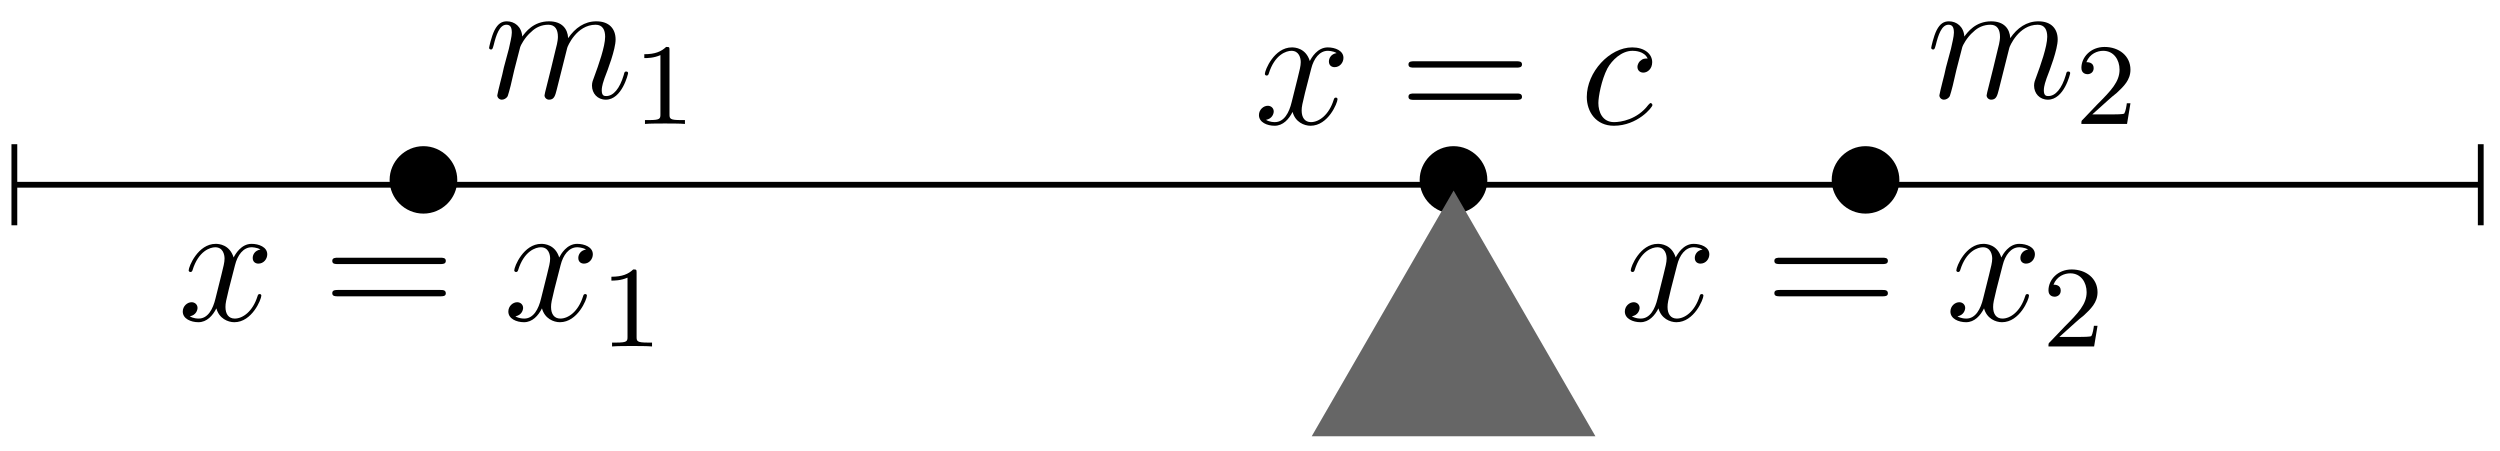
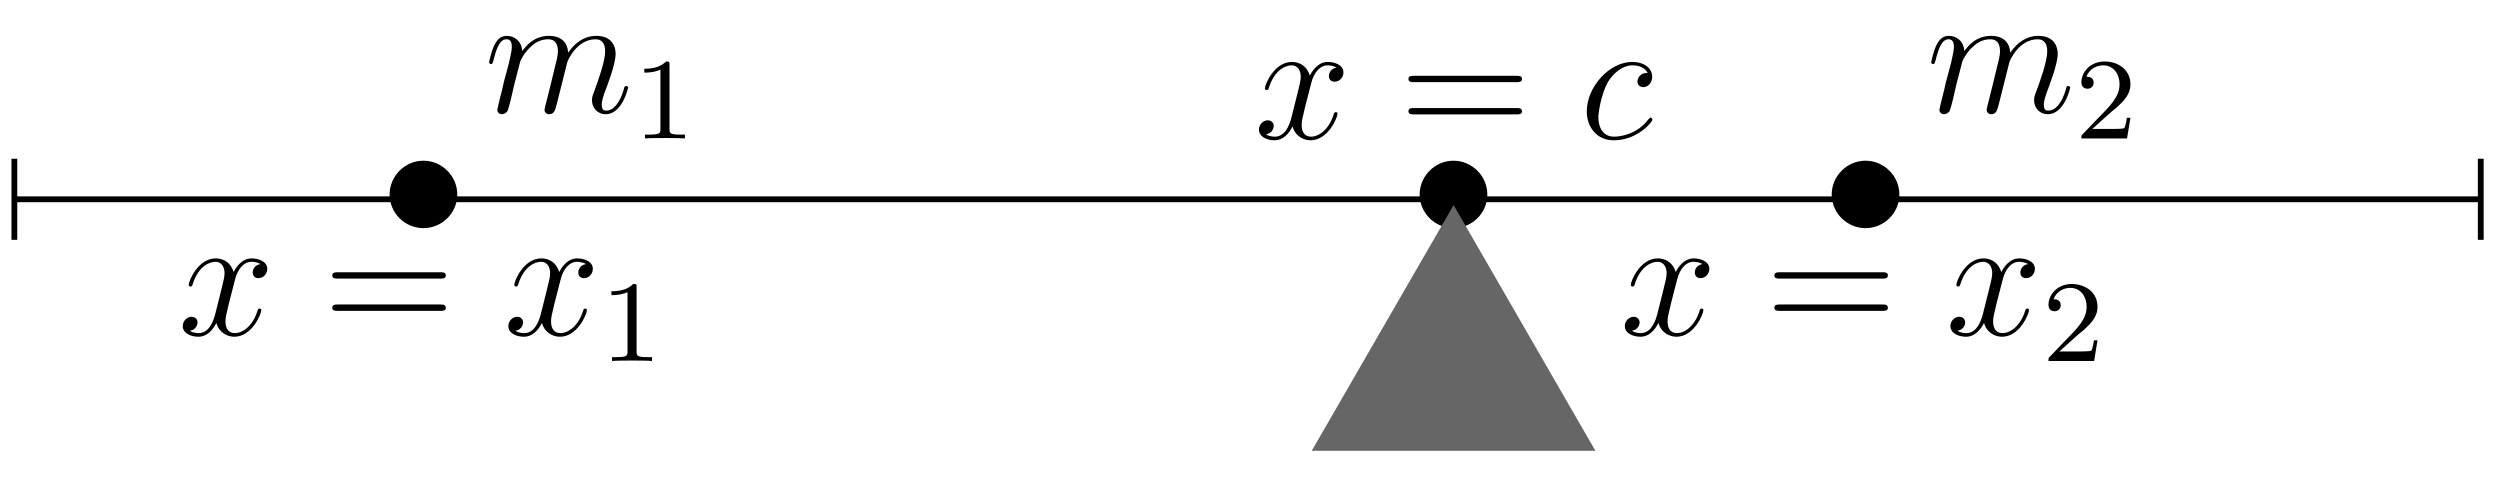
- <svg xmlns="http://www.w3.org/2000/svg" xmlns:xlink="http://www.w3.org/1999/xlink" width="172pt" height="31pt" viewBox="0 0 172 31" version="1.1">
+ <svg xmlns="http://www.w3.org/2000/svg" xmlns:xlink="http://www.w3.org/1999/xlink" width="172pt" height="33pt" viewBox="0 0 172 33" version="1.1">
  <defs>
    <g>
      <symbol overflow="visible" id="glyph0-0">
        <path style="stroke:none;" d="" />
      </symbol>
      <symbol overflow="visible" id="glyph0-1">
        <path style="stroke:none;" d="M 5.312 -2.984 C 5.312 -4.266 4.25 -5.312 2.984 -5.312 C 1.703 -5.312 0.656 -4.25 0.656 -2.984 C 0.656 -1.719 1.703 -0.672 2.984 -0.672 C 4.25 -0.672 5.312 -1.703 5.312 -2.984 Z M 5.312 -2.984 " />
      </symbol>
      <symbol overflow="visible" id="glyph1-0">
        <path style="stroke:none;" d="" />
      </symbol>
      <symbol overflow="visible" id="glyph1-1">
        <path style="stroke:none;" d="M 5.672 -4.875 C 5.281 -4.812 5.141 -4.516 5.141 -4.297 C 5.141 -4 5.359 -3.906 5.531 -3.906 C 5.891 -3.906 6.141 -4.219 6.141 -4.547 C 6.141 -5.047 5.562 -5.266 5.062 -5.266 C 4.344 -5.266 3.938 -4.547 3.828 -4.328 C 3.547 -5.219 2.812 -5.266 2.594 -5.266 C 1.375 -5.266 0.734 -3.703 0.734 -3.438 C 0.734 -3.391 0.781 -3.328 0.859 -3.328 C 0.953 -3.328 0.984 -3.406 1 -3.453 C 1.406 -4.781 2.219 -5.031 2.562 -5.031 C 3.094 -5.031 3.203 -4.531 3.203 -4.25 C 3.203 -3.984 3.125 -3.703 2.984 -3.125 L 2.578 -1.5 C 2.406 -0.781 2.062 -0.125 1.422 -0.125 C 1.359 -0.125 1.062 -0.125 0.812 -0.281 C 1.25 -0.359 1.344 -0.719 1.344 -0.859 C 1.344 -1.094 1.156 -1.25 0.938 -1.25 C 0.641 -1.25 0.328 -0.984 0.328 -0.609 C 0.328 -0.109 0.891 0.125 1.406 0.125 C 1.984 0.125 2.391 -0.328 2.641 -0.828 C 2.828 -0.125 3.438 0.125 3.875 0.125 C 5.094 0.125 5.734 -1.453 5.734 -1.703 C 5.734 -1.766 5.688 -1.812 5.625 -1.812 C 5.516 -1.812 5.5 -1.75 5.469 -1.656 C 5.141 -0.609 4.453 -0.125 3.906 -0.125 C 3.484 -0.125 3.266 -0.438 3.266 -0.922 C 3.266 -1.188 3.312 -1.375 3.5 -2.156 L 3.922 -3.797 C 4.094 -4.5 4.5 -5.031 5.062 -5.031 C 5.078 -5.031 5.422 -5.031 5.672 -4.875 Z M 5.672 -4.875 " />
      </symbol>
      <symbol overflow="visible" id="glyph1-2">
        <path style="stroke:none;" d="M 2.469 -3.5 C 2.484 -3.578 2.781 -4.172 3.234 -4.547 C 3.531 -4.844 3.938 -5.031 4.406 -5.031 C 4.891 -5.031 5.062 -4.672 5.062 -4.203 C 5.062 -4.125 5.062 -3.891 4.906 -3.328 L 4.609 -2.094 C 4.516 -1.734 4.297 -0.844 4.266 -0.719 C 4.219 -0.531 4.141 -0.234 4.141 -0.172 C 4.141 -0.016 4.281 0.125 4.453 0.125 C 4.812 0.125 4.875 -0.156 4.984 -0.578 L 5.703 -3.438 C 5.719 -3.531 6.344 -5.031 7.656 -5.031 C 8.141 -5.031 8.312 -4.672 8.312 -4.203 C 8.312 -3.531 7.844 -2.219 7.578 -1.5 C 7.469 -1.219 7.406 -1.062 7.406 -0.844 C 7.406 -0.312 7.781 0.125 8.359 0.125 C 9.469 0.125 9.891 -1.641 9.891 -1.703 C 9.891 -1.766 9.844 -1.812 9.766 -1.812 C 9.656 -1.812 9.641 -1.781 9.594 -1.578 C 9.312 -0.625 8.875 -0.125 8.391 -0.125 C 8.266 -0.125 8.078 -0.125 8.078 -0.516 C 8.078 -0.828 8.219 -1.203 8.266 -1.344 C 8.484 -1.906 9.031 -3.328 9.031 -4.016 C 9.031 -4.734 8.609 -5.266 7.703 -5.266 C 6.891 -5.266 6.25 -4.812 5.766 -4.109 C 5.734 -4.75 5.344 -5.266 4.453 -5.266 C 3.375 -5.266 2.828 -4.516 2.609 -4.219 C 2.562 -4.906 2.078 -5.266 1.547 -5.266 C 1.203 -5.266 0.938 -5.109 0.703 -4.656 C 0.484 -4.219 0.328 -3.484 0.328 -3.438 C 0.328 -3.391 0.375 -3.328 0.453 -3.328 C 0.547 -3.328 0.562 -3.344 0.641 -3.625 C 0.812 -4.328 1.047 -5.031 1.516 -5.031 C 1.797 -5.031 1.891 -4.844 1.891 -4.484 C 1.891 -4.219 1.766 -3.75 1.688 -3.375 L 1.344 -2.094 C 1.297 -1.859 1.172 -1.328 1.109 -1.109 C 1.031 -0.797 0.891 -0.234 0.891 -0.172 C 0.891 -0.016 1.031 0.125 1.203 0.125 C 1.344 0.125 1.516 0.047 1.609 -0.125 C 1.641 -0.188 1.75 -0.609 1.812 -0.844 L 2.062 -1.922 Z M 2.469 -3.5 " />
      </symbol>
      <symbol overflow="visible" id="glyph1-3">
        <path style="stroke:none;" d="M 4.672 -4.5 C 4.453 -4.5 4.344 -4.5 4.172 -4.344 C 4.094 -4.297 3.969 -4.109 3.969 -3.922 C 3.969 -3.688 4.141 -3.531 4.375 -3.531 C 4.656 -3.531 4.984 -3.781 4.984 -4.25 C 4.984 -4.828 4.438 -5.266 3.609 -5.266 C 2.047 -5.266 0.484 -3.562 0.484 -1.859 C 0.484 -0.828 1.125 0.125 2.344 0.125 C 3.969 0.125 5 -1.141 5 -1.297 C 5 -1.375 4.922 -1.438 4.875 -1.438 C 4.844 -1.438 4.828 -1.422 4.719 -1.312 C 3.953 -0.297 2.828 -0.125 2.359 -0.125 C 1.547 -0.125 1.281 -0.844 1.281 -1.438 C 1.281 -1.859 1.484 -3.016 1.906 -3.828 C 2.219 -4.391 2.875 -5.031 3.625 -5.031 C 3.781 -5.031 4.438 -5.016 4.672 -4.5 Z M 4.672 -4.5 " />
      </symbol>
      <symbol overflow="visible" id="glyph2-0">
        <path style="stroke:none;" d="" />
      </symbol>
      <symbol overflow="visible" id="glyph2-1">
        <path style="stroke:none;" d="M 8.062 -3.875 C 8.234 -3.875 8.453 -3.875 8.453 -4.094 C 8.453 -4.312 8.25 -4.312 8.062 -4.312 L 1.031 -4.312 C 0.859 -4.312 0.641 -4.312 0.641 -4.094 C 0.641 -3.875 0.844 -3.875 1.031 -3.875 Z M 8.062 -1.656 C 8.234 -1.656 8.453 -1.656 8.453 -1.859 C 8.453 -2.094 8.25 -2.094 8.062 -2.094 L 1.031 -2.094 C 0.859 -2.094 0.641 -2.094 0.641 -1.875 C 0.641 -1.656 0.844 -1.656 1.031 -1.656 Z M 8.062 -1.656 " />
      </symbol>
      <symbol overflow="visible" id="glyph3-0">
        <path style="stroke:none;" d="" />
      </symbol>
      <symbol overflow="visible" id="glyph3-1">
        <path style="stroke:none;" d="M 2.5 -5.078 C 2.5 -5.297 2.484 -5.297 2.266 -5.297 C 1.938 -4.984 1.516 -4.797 0.766 -4.797 L 0.766 -4.531 C 0.984 -4.531 1.406 -4.531 1.875 -4.734 L 1.875 -0.656 C 1.875 -0.359 1.844 -0.266 1.094 -0.266 L 0.812 -0.266 L 0.812 0 C 1.141 -0.031 1.828 -0.031 2.188 -0.031 C 2.547 -0.031 3.234 -0.031 3.562 0 L 3.562 -0.266 L 3.281 -0.266 C 2.531 -0.266 2.5 -0.359 2.5 -0.656 Z M 2.5 -5.078 " />
      </symbol>
      <symbol overflow="visible" id="glyph3-2">
        <path style="stroke:none;" d="M 2.25 -1.625 C 2.375 -1.75 2.703 -2.016 2.844 -2.125 C 3.328 -2.578 3.797 -3.016 3.797 -3.734 C 3.797 -4.688 3 -5.297 2.016 -5.297 C 1.047 -5.297 0.422 -4.578 0.422 -3.859 C 0.422 -3.469 0.734 -3.422 0.844 -3.422 C 1.016 -3.422 1.266 -3.531 1.266 -3.844 C 1.266 -4.25 0.859 -4.25 0.766 -4.25 C 1 -4.844 1.531 -5.031 1.922 -5.031 C 2.656 -5.031 3.047 -4.406 3.047 -3.734 C 3.047 -2.906 2.469 -2.297 1.516 -1.344 L 0.516 -0.297 C 0.422 -0.219 0.422 -0.203 0.422 0 L 3.562 0 L 3.797 -1.422 L 3.547 -1.422 C 3.531 -1.266 3.469 -0.875 3.375 -0.719 C 3.328 -0.656 2.719 -0.656 2.594 -0.656 L 1.172 -0.656 Z M 2.25 -1.625 " />
      </symbol>
    </g>
  </defs>
  <g id="surface1">
-     <path style="fill:none;stroke-width:0.399;stroke-linecap:butt;stroke-linejoin:miter;stroke:rgb(0%,0%,0%);stroke-opacity:1;stroke-miterlimit:10;" d="M -56.394 0 L 113.087 0 " transform="matrix(1.00002,0,0,-1.0001,57.48519,12.71107)" />
-     <path style="fill:none;stroke-width:0.399;stroke-linecap:square;stroke-linejoin:miter;stroke:rgb(0%,0%,0%);stroke-opacity:1;stroke-miterlimit:10;" d="M 0.101 -2.59 L 0.101 2.589 " transform="matrix(-1.00002,0,0,1.0001,1.089322,12.71107)" />
-     <path style="fill:none;stroke-width:0.399;stroke-linecap:square;stroke-linejoin:miter;stroke:rgb(0%,0%,0%);stroke-opacity:1;stroke-miterlimit:10;" d="M 0.1 -2.589 L 0.1 2.59 " transform="matrix(1.00002,0,0,-1.0001,170.5758,12.71107)" />
+     <path style="fill:none;stroke-width:0.399;stroke-linecap:butt;stroke-linejoin:miter;stroke:rgb(0%,0%,0%);stroke-opacity:1;stroke-miterlimit:10;" d="M -56.394 0 L 113.087 0 " transform="matrix(1.00002,0,0,-1.0001,57.48519,13.71107)" />
+     <path style="fill:none;stroke-width:0.399;stroke-linecap:square;stroke-linejoin:miter;stroke:rgb(0%,0%,0%);stroke-opacity:1;stroke-miterlimit:10;" d="M 0.101 -2.59 L 0.101 2.589 " transform="matrix(-1.00002,0,0,1.0001,1.089322,13.71107)" />
+     <path style="fill:none;stroke-width:0.399;stroke-linecap:square;stroke-linejoin:miter;stroke:rgb(0%,0%,0%);stroke-opacity:1;stroke-miterlimit:10;" d="M 0.1 -2.589 L 0.1 2.59 " transform="matrix(1.00002,0,0,-1.0001,170.5758,13.71107)" />
    <g style="fill:rgb(0%,0%,0%);fill-opacity:1;">
-       <use xlink:href="#glyph0-1" x="26.149" y="15.368" />
+       <use xlink:href="#glyph0-1" x="26.149" y="16.368" />
    </g>
    <g style="fill:rgb(0%,0%,0%);fill-opacity:1;">
-       <use xlink:href="#glyph1-1" x="12.246" y="22.043" />
+       <use xlink:href="#glyph1-1" x="12.246" y="23.043" />
    </g>
    <g style="fill:rgb(0%,0%,0%);fill-opacity:1;">
-       <use xlink:href="#glyph2-1" x="22.219" y="22.043" />
+       <use xlink:href="#glyph2-1" x="22.219" y="23.043" />
    </g>
    <g style="fill:rgb(0%,0%,0%);fill-opacity:1;">
-       <use xlink:href="#glyph1-1" x="34.646" y="22.043" />
+       <use xlink:href="#glyph1-1" x="34.646" y="23.043" />
    </g>
    <g style="fill:rgb(0%,0%,0%);fill-opacity:1;">
-       <use xlink:href="#glyph3-1" x="41.298" y="23.836" />
+       <use xlink:href="#glyph3-1" x="41.298" y="24.836" />
    </g>
    <g style="fill:rgb(0%,0%,0%);fill-opacity:1;">
-       <use xlink:href="#glyph1-2" x="33.322" y="6.733" />
+       <use xlink:href="#glyph1-2" x="33.322" y="7.733" />
    </g>
    <g style="fill:rgb(0%,0%,0%);fill-opacity:1;">
-       <use xlink:href="#glyph3-1" x="43.562" y="8.527" />
+       <use xlink:href="#glyph3-1" x="43.562" y="9.527" />
    </g>
    <g style="fill:rgb(0%,0%,0%);fill-opacity:1;">
-       <use xlink:href="#glyph0-1" x="125.365" y="15.368" />
+       <use xlink:href="#glyph0-1" x="125.365" y="16.368" />
    </g>
    <g style="fill:rgb(0%,0%,0%);fill-opacity:1;">
-       <use xlink:href="#glyph1-1" x="111.461" y="22.043" />
+       <use xlink:href="#glyph1-1" x="111.461" y="23.043" />
    </g>
    <g style="fill:rgb(0%,0%,0%);fill-opacity:1;">
-       <use xlink:href="#glyph2-1" x="121.434" y="22.043" />
+       <use xlink:href="#glyph2-1" x="121.434" y="23.043" />
    </g>
    <g style="fill:rgb(0%,0%,0%);fill-opacity:1;">
-       <use xlink:href="#glyph1-1" x="133.861" y="22.043" />
+       <use xlink:href="#glyph1-1" x="133.861" y="23.043" />
    </g>
    <g style="fill:rgb(0%,0%,0%);fill-opacity:1;">
-       <use xlink:href="#glyph3-2" x="140.513" y="23.836" />
+       <use xlink:href="#glyph3-2" x="140.513" y="24.836" />
    </g>
    <g style="fill:rgb(0%,0%,0%);fill-opacity:1;">
-       <use xlink:href="#glyph1-2" x="132.538" y="6.733" />
+       <use xlink:href="#glyph1-2" x="132.538" y="7.733" />
    </g>
    <g style="fill:rgb(0%,0%,0%);fill-opacity:1;">
-       <use xlink:href="#glyph3-2" x="142.778" y="8.527" />
+       <use xlink:href="#glyph3-2" x="142.778" y="9.527" />
    </g>
    <g style="fill:rgb(0%,0%,0%);fill-opacity:1;">
-       <use xlink:href="#glyph0-1" x="97.017" y="15.368" />
+       <use xlink:href="#glyph0-1" x="97.017" y="16.368" />
    </g>
    <g style="fill:rgb(0%,0%,0%);fill-opacity:1;">
-       <use xlink:href="#glyph1-1" x="86.288" y="8.527" />
+       <use xlink:href="#glyph1-1" x="86.288" y="9.527" />
    </g>
    <g style="fill:rgb(0%,0%,0%);fill-opacity:1;">
-       <use xlink:href="#glyph2-1" x="96.261" y="8.527" />
+       <use xlink:href="#glyph2-1" x="96.261" y="9.527" />
    </g>
    <g style="fill:rgb(0%,0%,0%);fill-opacity:1;">
-       <use xlink:href="#glyph1-3" x="108.687" y="8.527" />
+       <use xlink:href="#glyph1-3" x="108.687" y="9.527" />
    </g>
-     <path style=" stroke:none;fill-rule:nonzero;fill:rgb(39.999%,39.999%,39.999%);fill-opacity:1;" d="M 100.008 13.109 L 90.246 30.016 L 109.766 30.016 Z M 100.008 13.109 " />
+     <path style=" stroke:none;fill-rule:nonzero;fill:rgb(39.999%,39.999%,39.999%);fill-opacity:1;" d="M 100.008 14.109 L 90.246 31.016 L 109.766 31.016 Z M 100.008 14.109 " />
  </g>
</svg>
